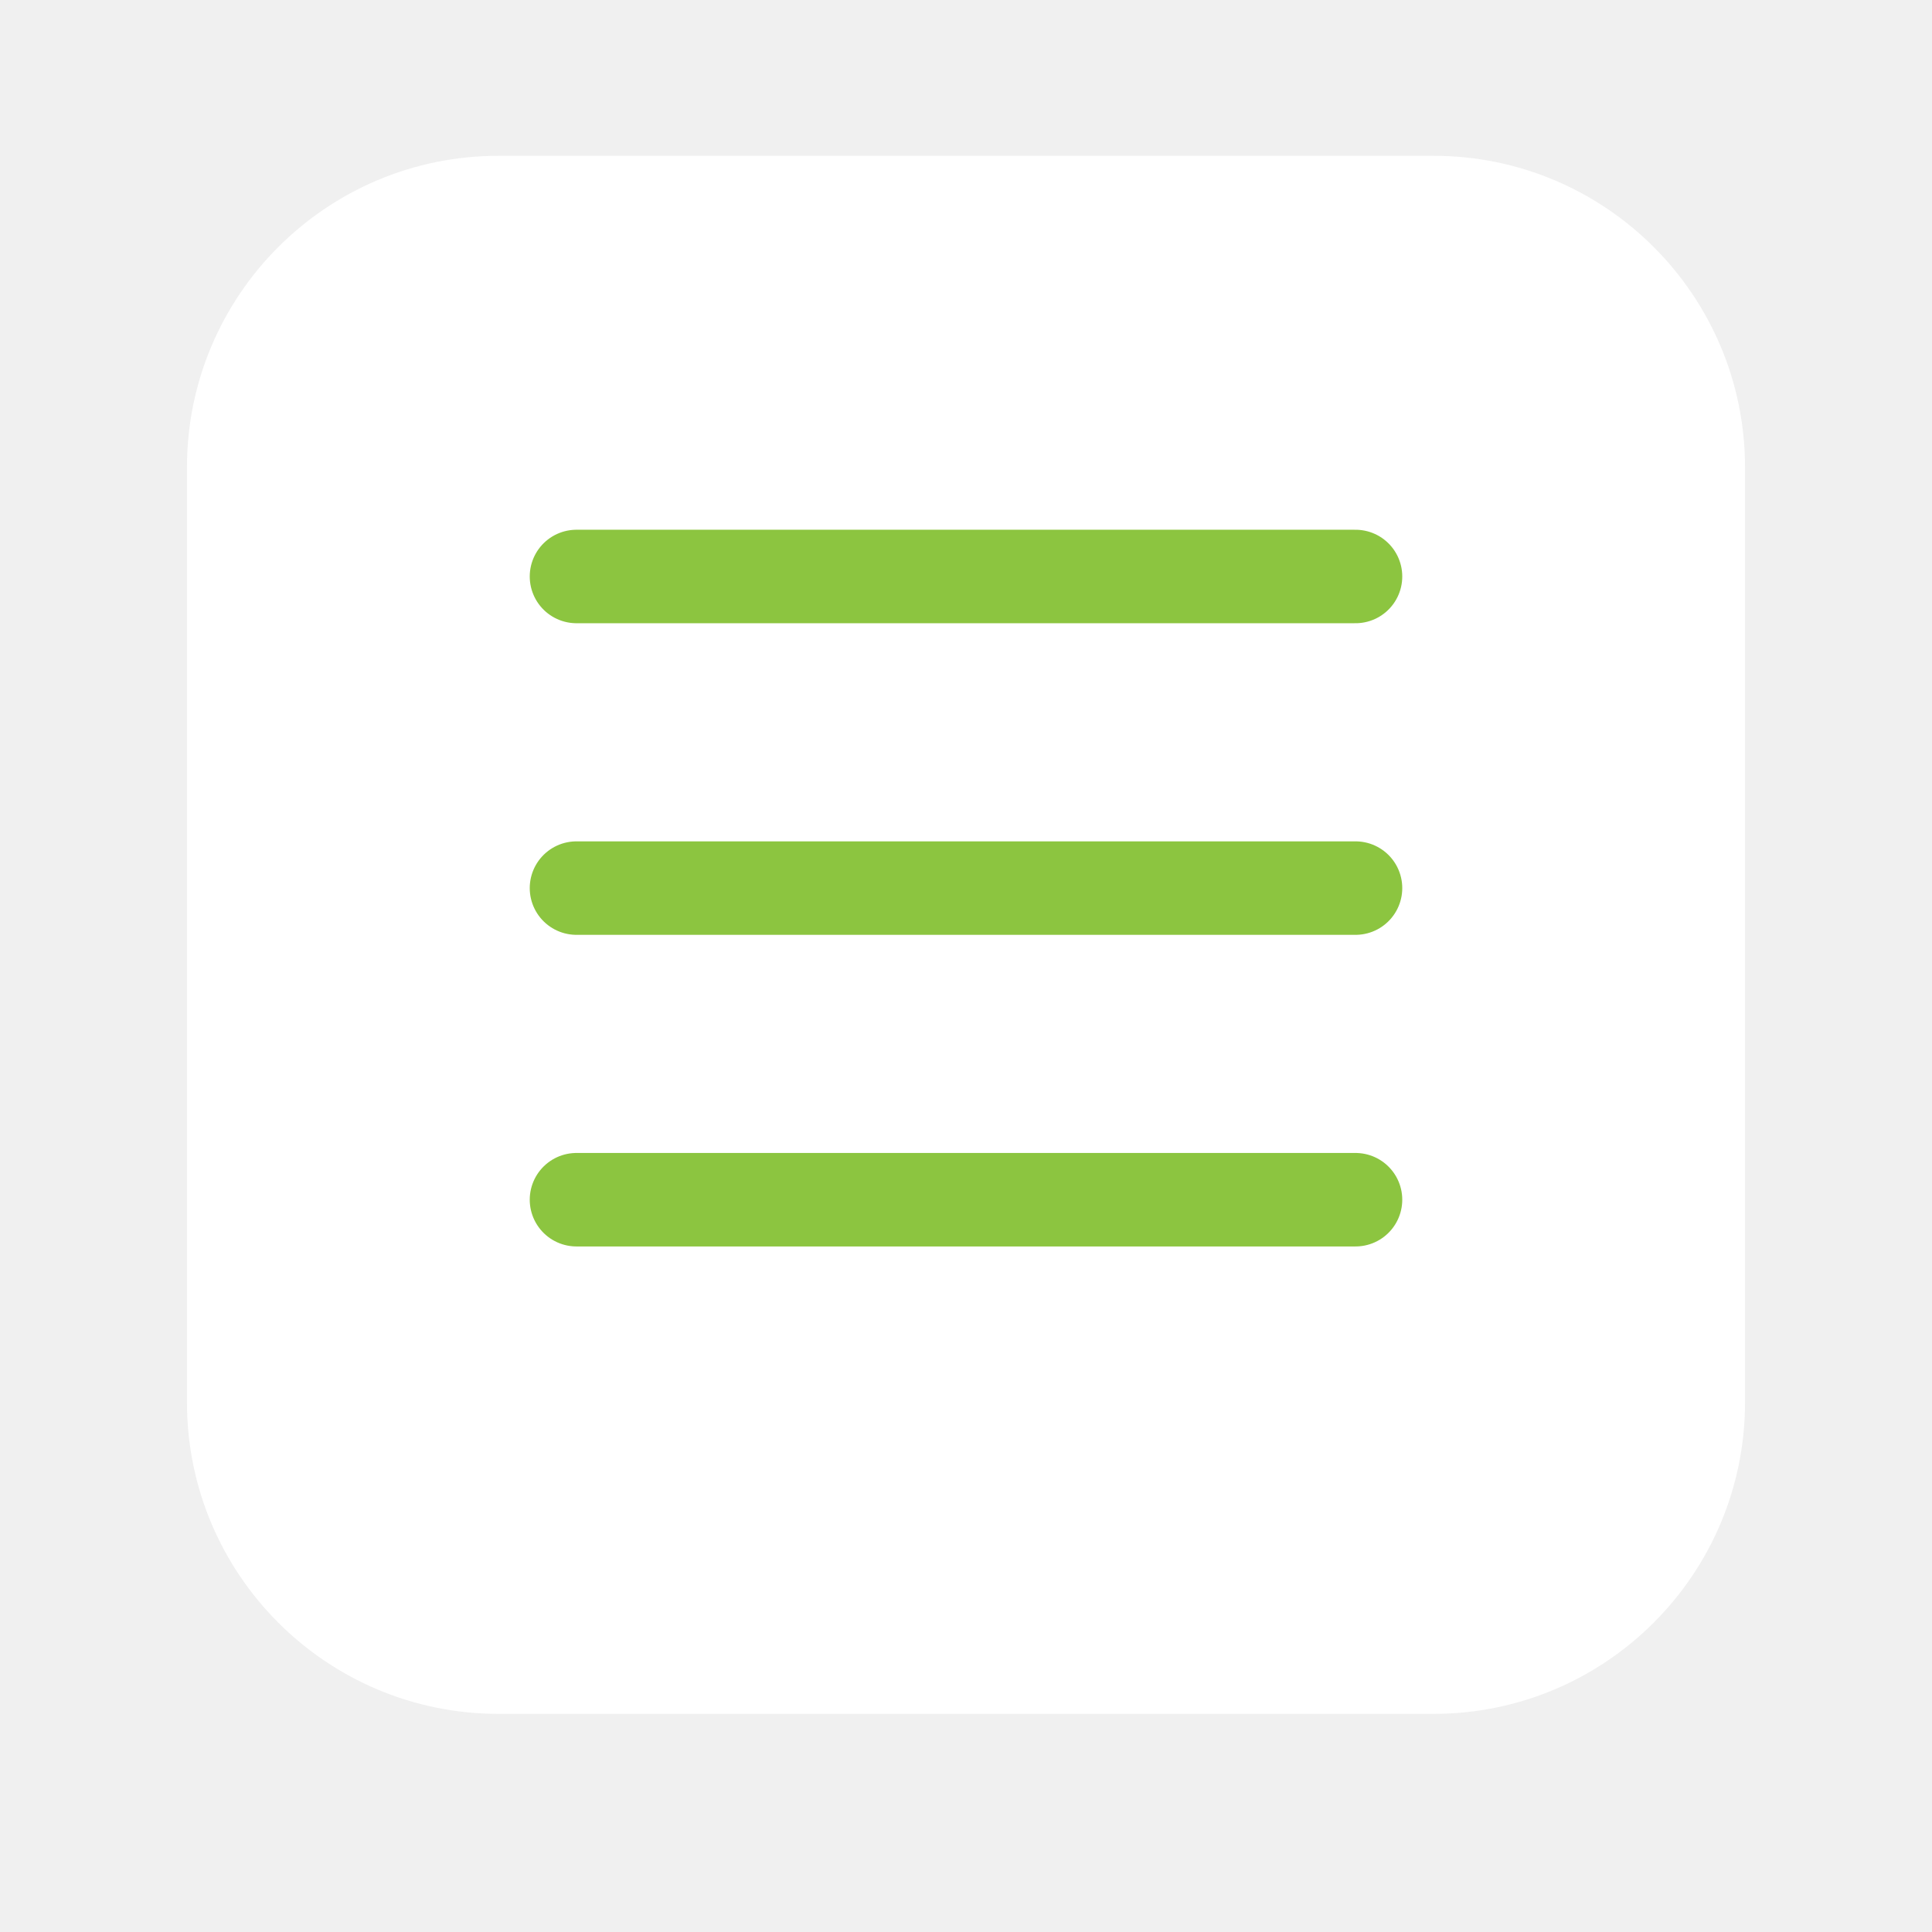
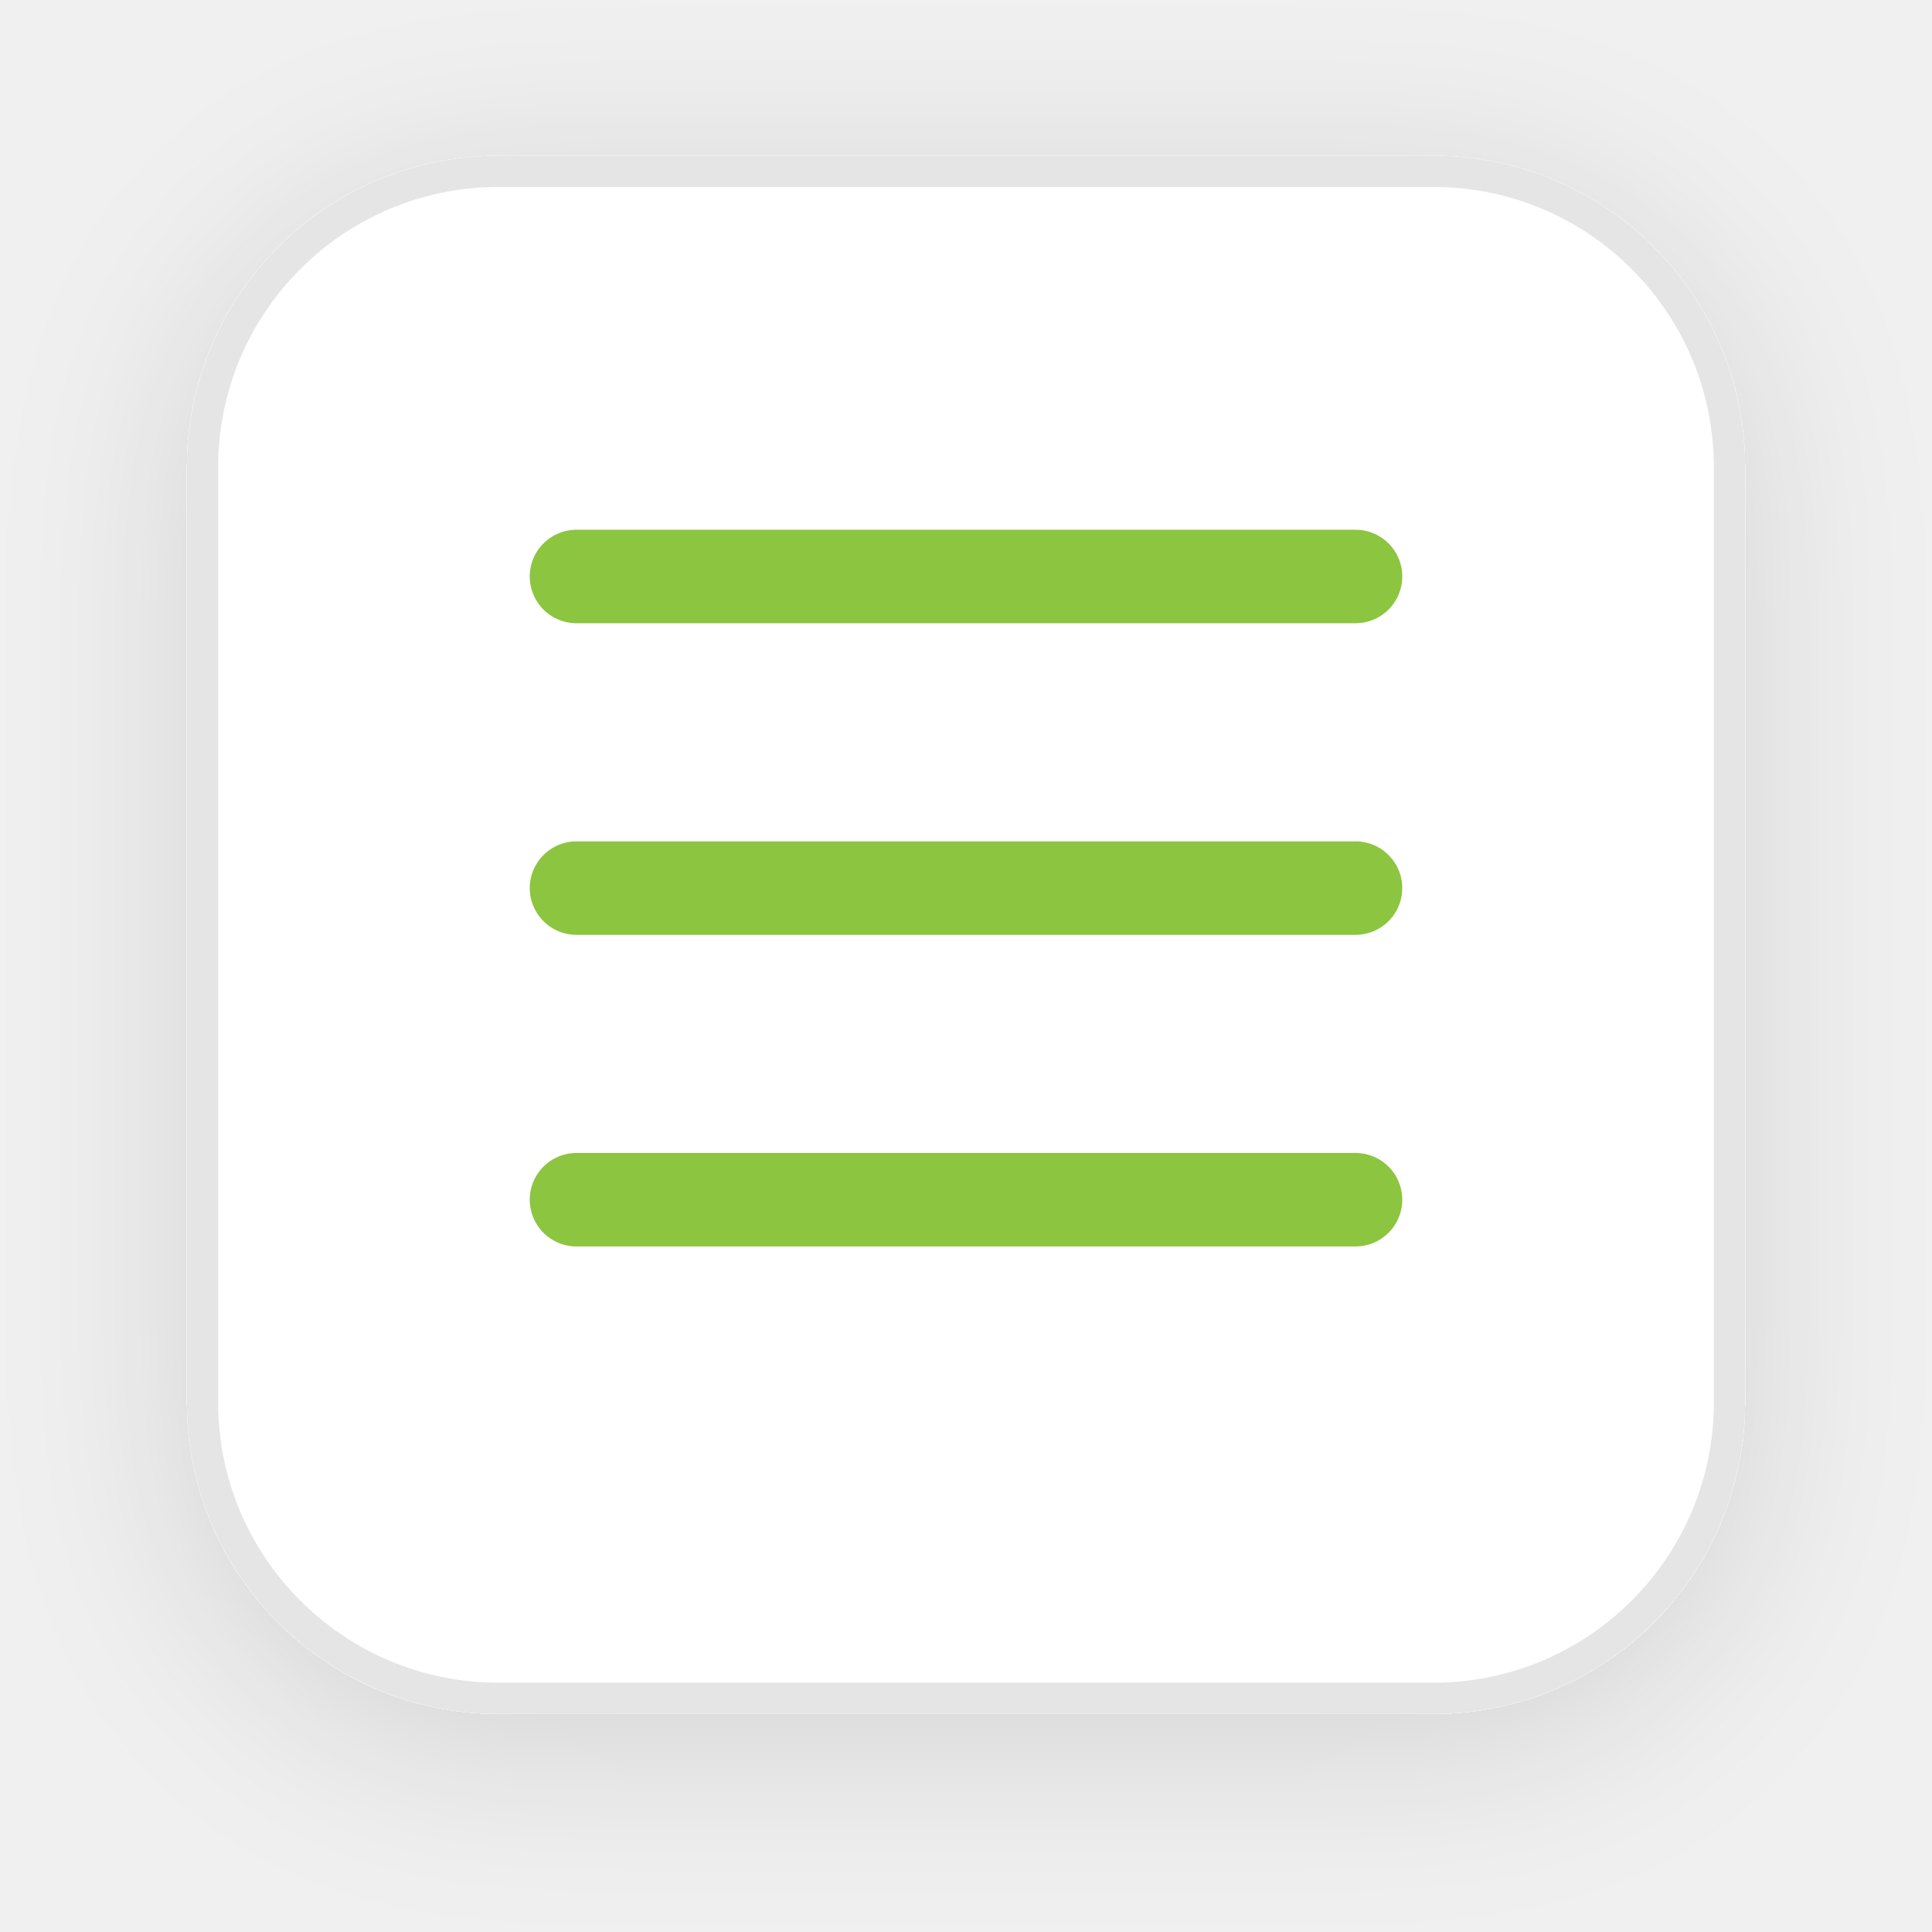
<svg xmlns="http://www.w3.org/2000/svg" width="62" height="62" viewBox="0 0 62 62" fill="none">
-   <rect x="6" y="5" width="50" height="50" rx="10" fill="white" />
+   <g filter="url(#filter0_d_98_10)">
+     <rect x="6" y="5" width="50" height="50" rx="10" fill="white" />
+     <rect x="6.5" y="5.5" width="49" height="49" rx="9.5" stroke="#E5E5E5" />
+   </g>
  <line x1="18.5" y1="18.5" x2="43.5" y2="18.5" stroke="#8CC540" stroke-width="3" stroke-linecap="round" />
  <line x1="18.5" y1="28.5" x2="43.5" y2="28.5" stroke="#8CC540" stroke-width="3" stroke-linecap="round" />
  <line x1="18.5" y1="38.5" x2="43.5" y2="38.5" stroke="#8CC540" stroke-width="3" stroke-linecap="round" />
+   <defs>
+     <filter id="filter0_d_98_10" x="0" y="0" width="62" height="62" filterUnits="userSpaceOnUse" color-interpolation-filters="sRGB">
+       <feFlood flood-opacity="0" result="BackgroundImageFix" />
+       <feColorMatrix in="SourceAlpha" type="matrix" values="0 0 0 0 0 0 0 0 0 0 0 0 0 0 0 0 0 0 127 0" result="hardAlpha" />
+       <feOffset dy="1" />
+       <feGaussianBlur stdDeviation="3" />
+       <feComposite in2="hardAlpha" operator="out" />
+       <feColorMatrix type="matrix" values="0 0 0 0 0 0 0 0 0 0 0 0 0 0 0 0 0 0 0.12 0" />
+       <feBlend mode="normal" in2="BackgroundImageFix" result="effect1_dropShadow_98_10" />
+       <feBlend mode="normal" in="SourceGraphic" in2="effect1_dropShadow_98_10" result="shape" />
+     </filter>
+   </defs>
</svg>
